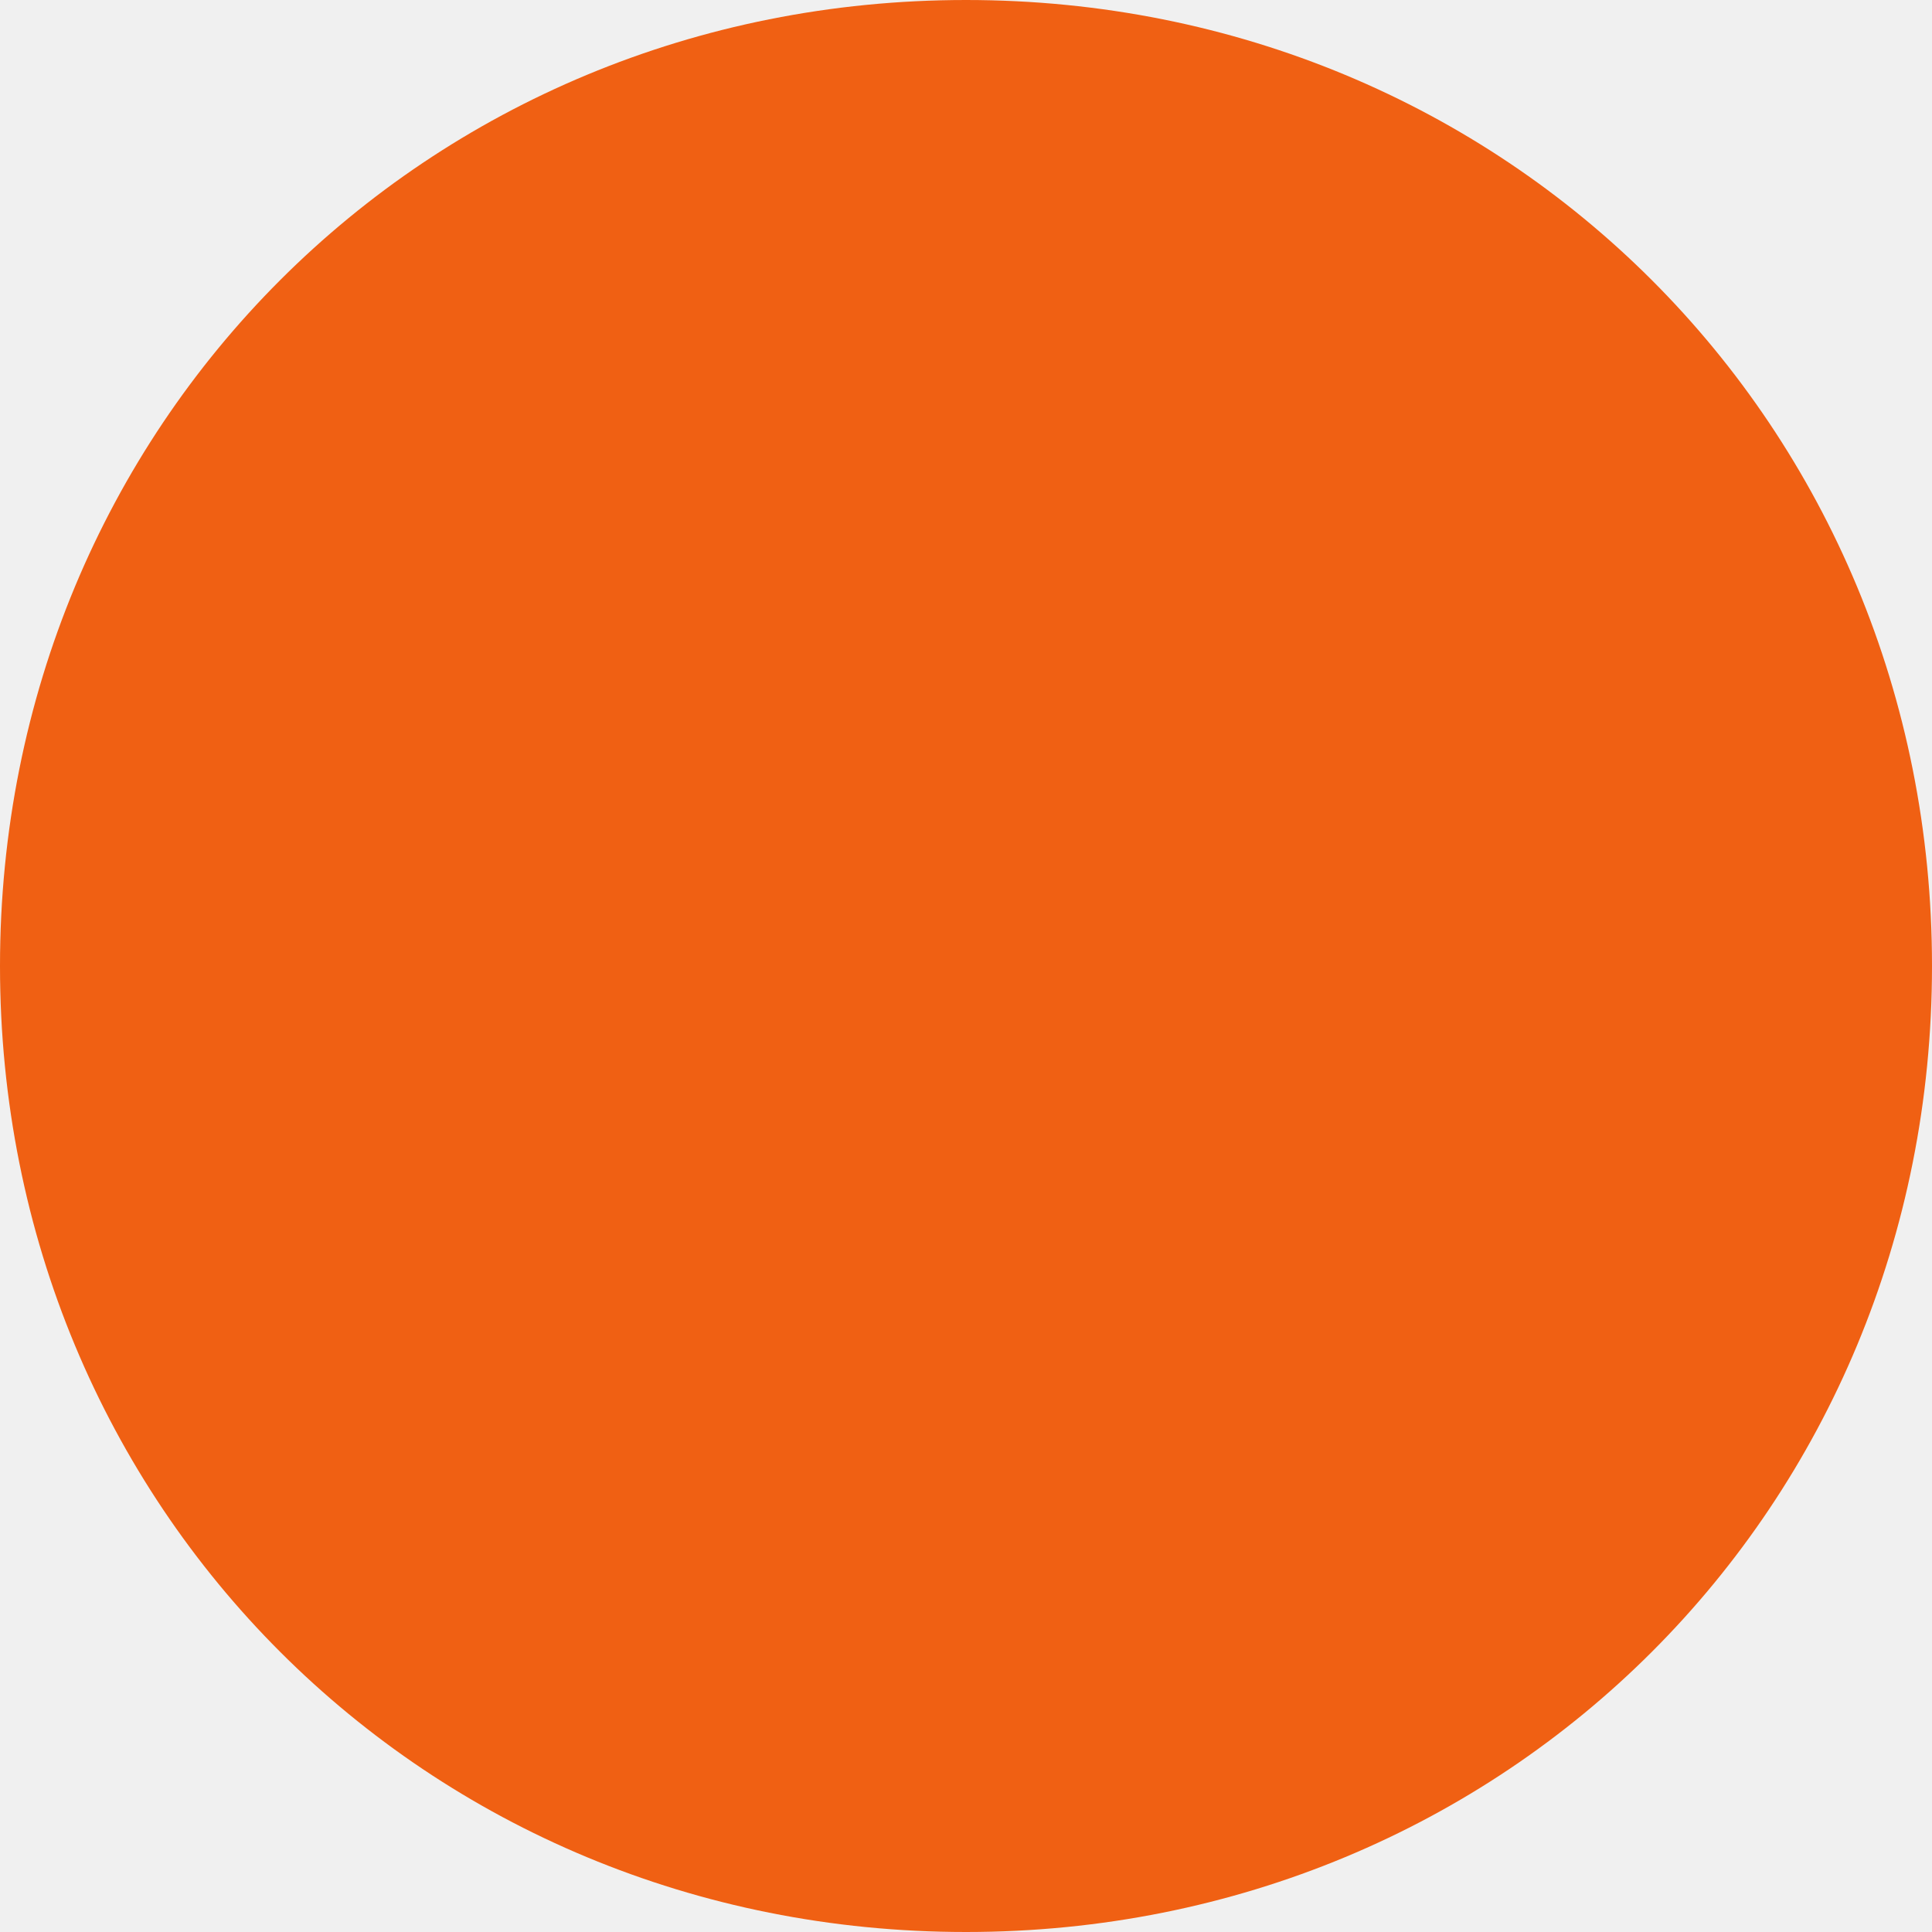
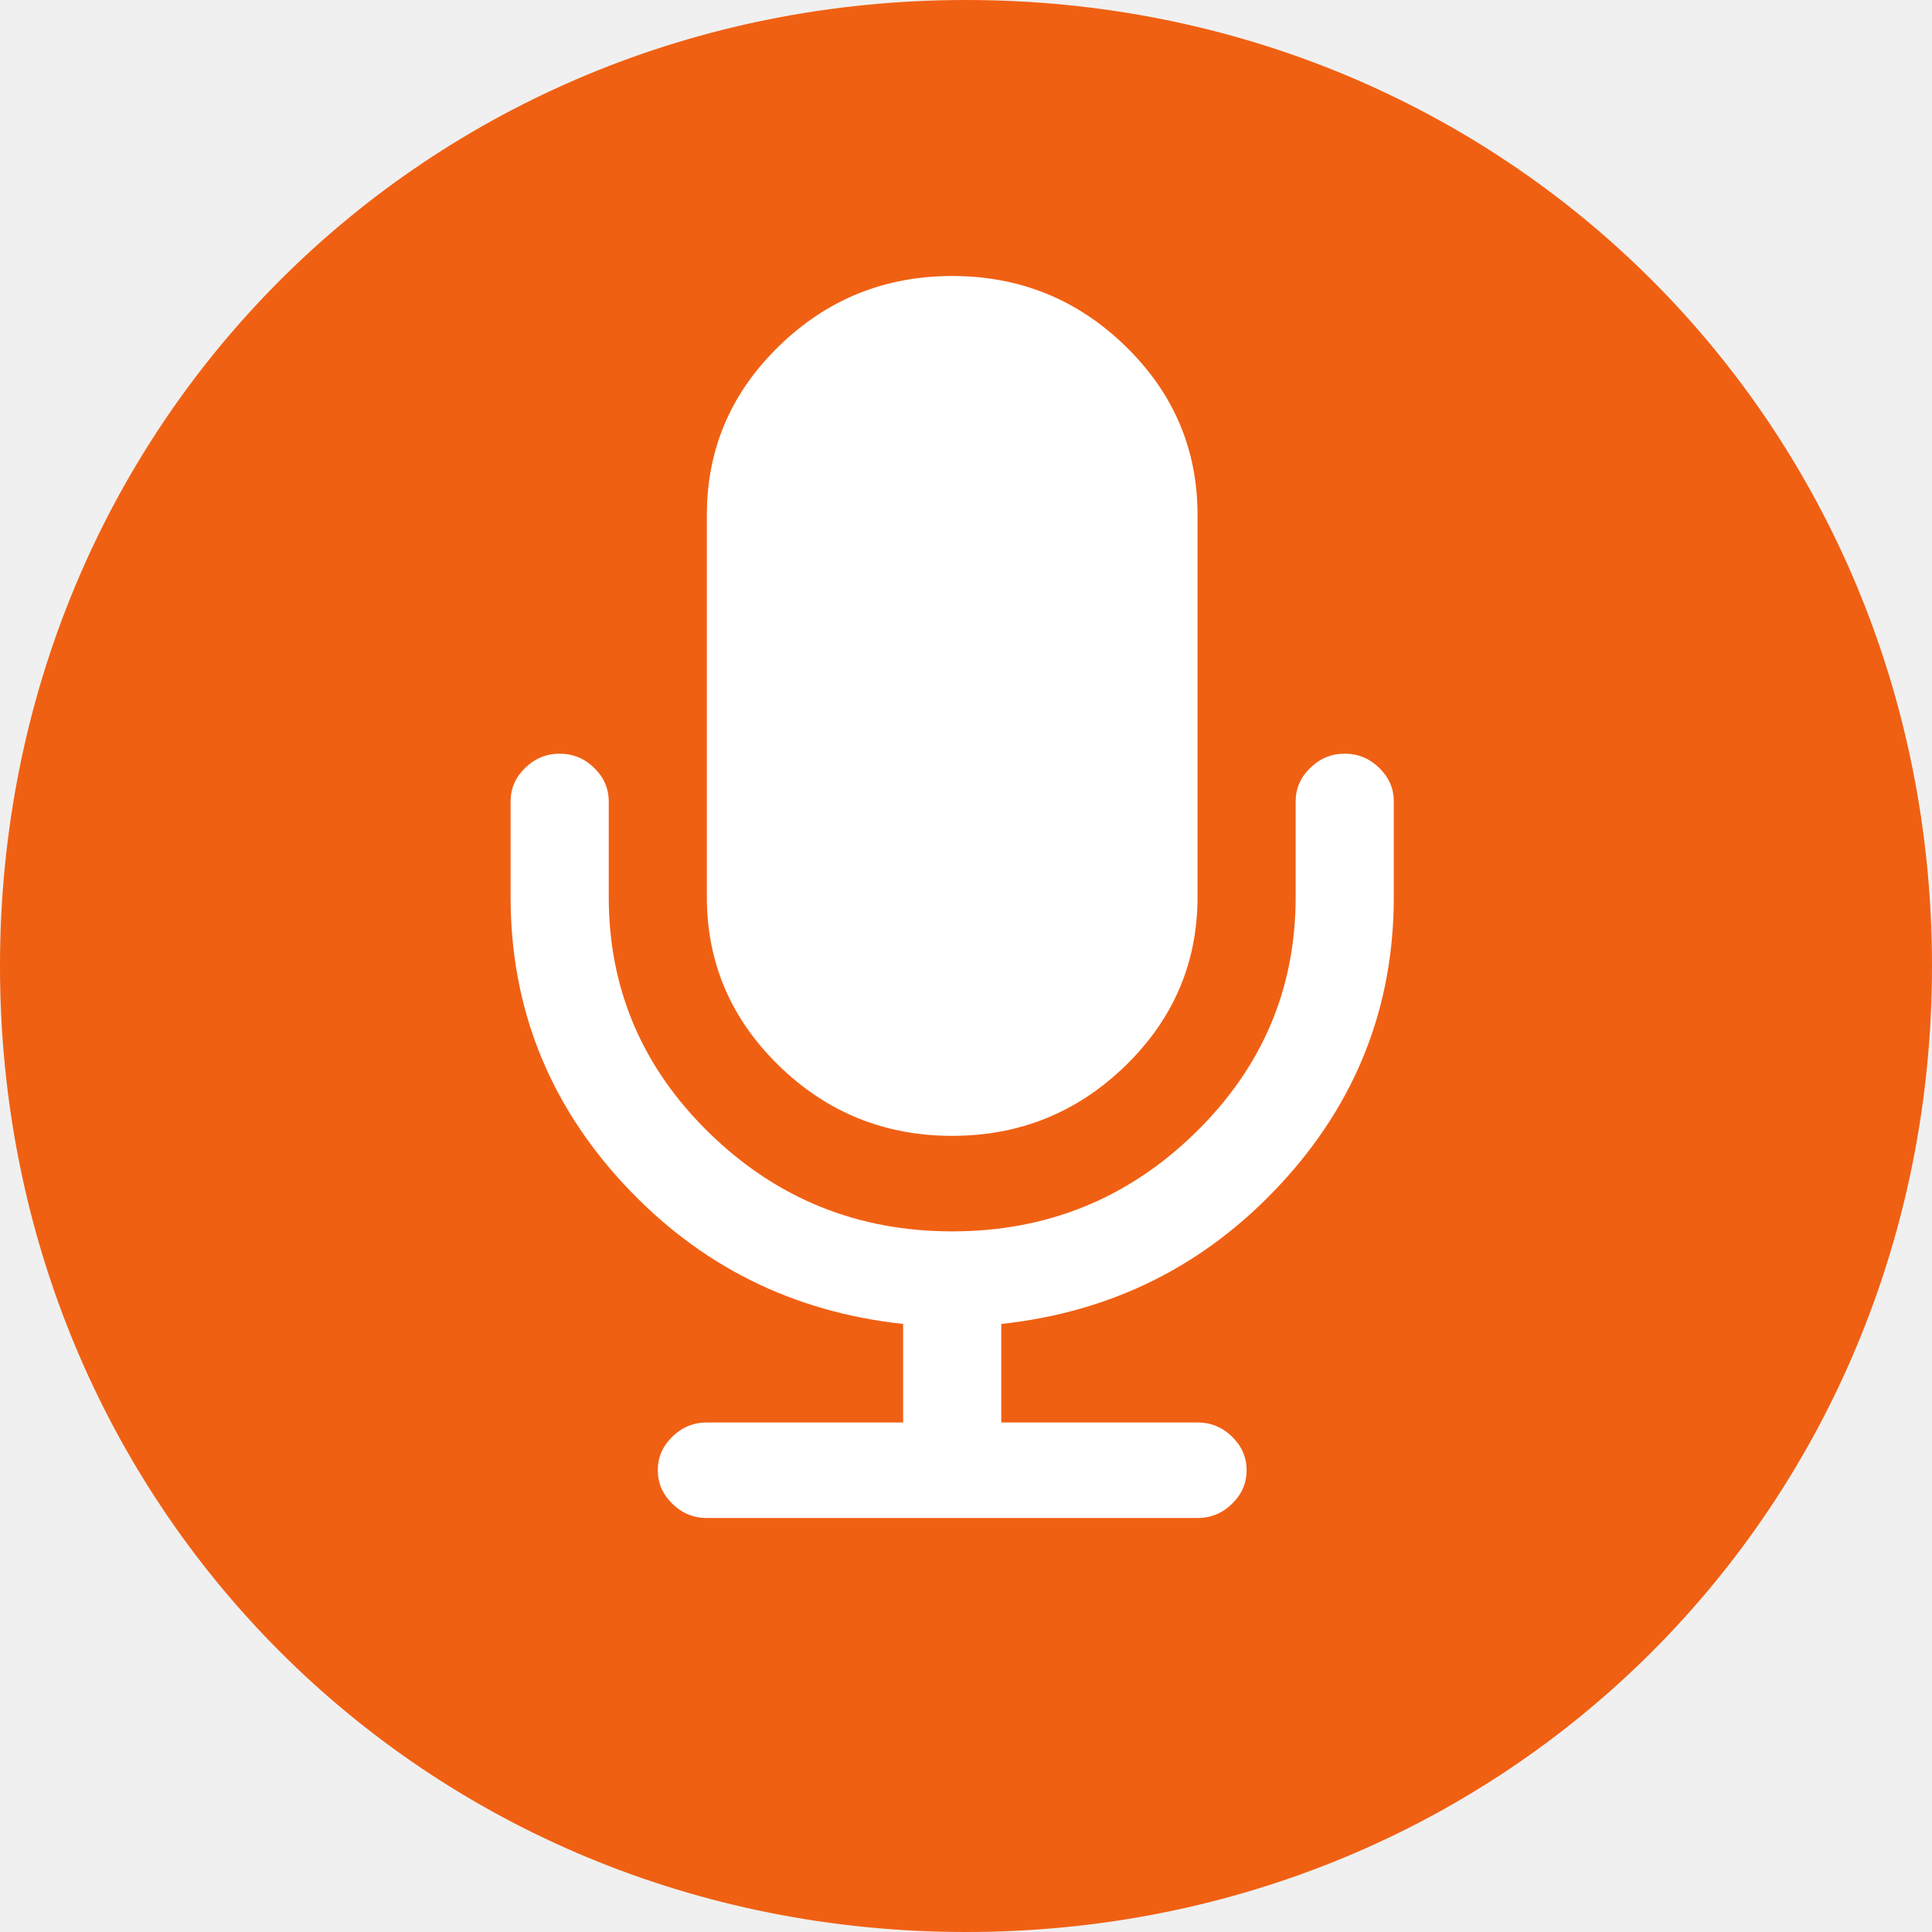
<svg xmlns="http://www.w3.org/2000/svg" version="1.1" width="70px" height="70px">
  <g transform="matrix(1 0 0 1 -160 -541 )">
    <path d="M 195 541  C 214.6 541  230 556.4  230 576  C 230 595.6  214.6 611  195 611  C 175.4 611  160 595.6  160 576  C 160 556.4  175.4 541  195 541  Z " fill-rule="nonzero" fill="#f06013" stroke="none" />
  </g>
+   <g transform="matrix(1 0 0 1 -160.5 -544 )">
+     <path d="M 31.472 17.822  C 31.824 18.164  32 18.57  32 19.038  L 32 22.5  C 32 26.484  30.634 29.95  27.903 32.898  C 25.171 35.846  21.796 37.536  17.778 37.969  L 17.778 41.538  L 24.889 41.538  C 25.37 41.538  25.787 41.71  26.139 42.052  C 26.491 42.395  26.667 42.8  26.667 43.269  C 26.667 43.738  26.491 44.144  26.139 44.486  C 25.787 44.829  25.37 45  24.889 45  L 7.111 45  C 6.63 45  6.213 44.829  5.861 44.486  C 5.509 44.144  5.333 43.738  5.333 43.269  C 5.333 42.8  5.509 42.395  5.861 42.052  C 6.213 41.71  6.63 41.538  7.111 41.538  L 14.222 41.538  L 14.222 37.969  C 10.204 37.536  6.829 35.846  4.097 32.898  C 1.366 29.95  0 26.484  0 22.5  L 0 19.038  C 0 18.57  0.176 18.164  0.528 17.822  C 0.88 17.479  1.296 17.308  1.778 17.308  C 2.259 17.308  2.676 17.479  3.028 17.822  C 3.38 18.164  3.556 18.57  3.556 19.038  L 3.556 22.5  C 3.556 25.835  4.773 28.688  7.208 31.059  C 9.644 33.43  12.574 34.615  16 34.615  C 19.426 34.615  22.356 33.43  24.792 31.059  C 27.227 28.688  28.444 25.835  28.444 22.5  L 28.444 19.038  C 28.444 18.57  28.62 18.164  28.972 17.822  C 29.324 17.479  29.741 17.308  30.222 17.308  C 30.704 17.308  31.12 17.479  31.472 17.822  Z M 22.278 2.542  C 24.019 4.237  24.889 6.274  24.889 8.654  L 24.889 22.5  C 24.889 24.88  24.019 26.917  22.278 28.612  C 20.537 30.306  18.444 31.154  16 31.154  C 13.556 31.154  11.463 30.306  9.722 28.612  C 7.981 26.917  7.111 24.88  7.111 22.5  L 7.111 8.654  C 7.111 6.274  7.981 4.237  9.722 2.542  C 11.463 0.847  13.556 0  16 0  C 18.444 0  20.537 0.847  22.278 2.542  Z " fill-rule="nonzero" fill="#ffffff" stroke="none" transform="matrix(1 0 0 1 179 554 )" />
+   </g>
</svg>
